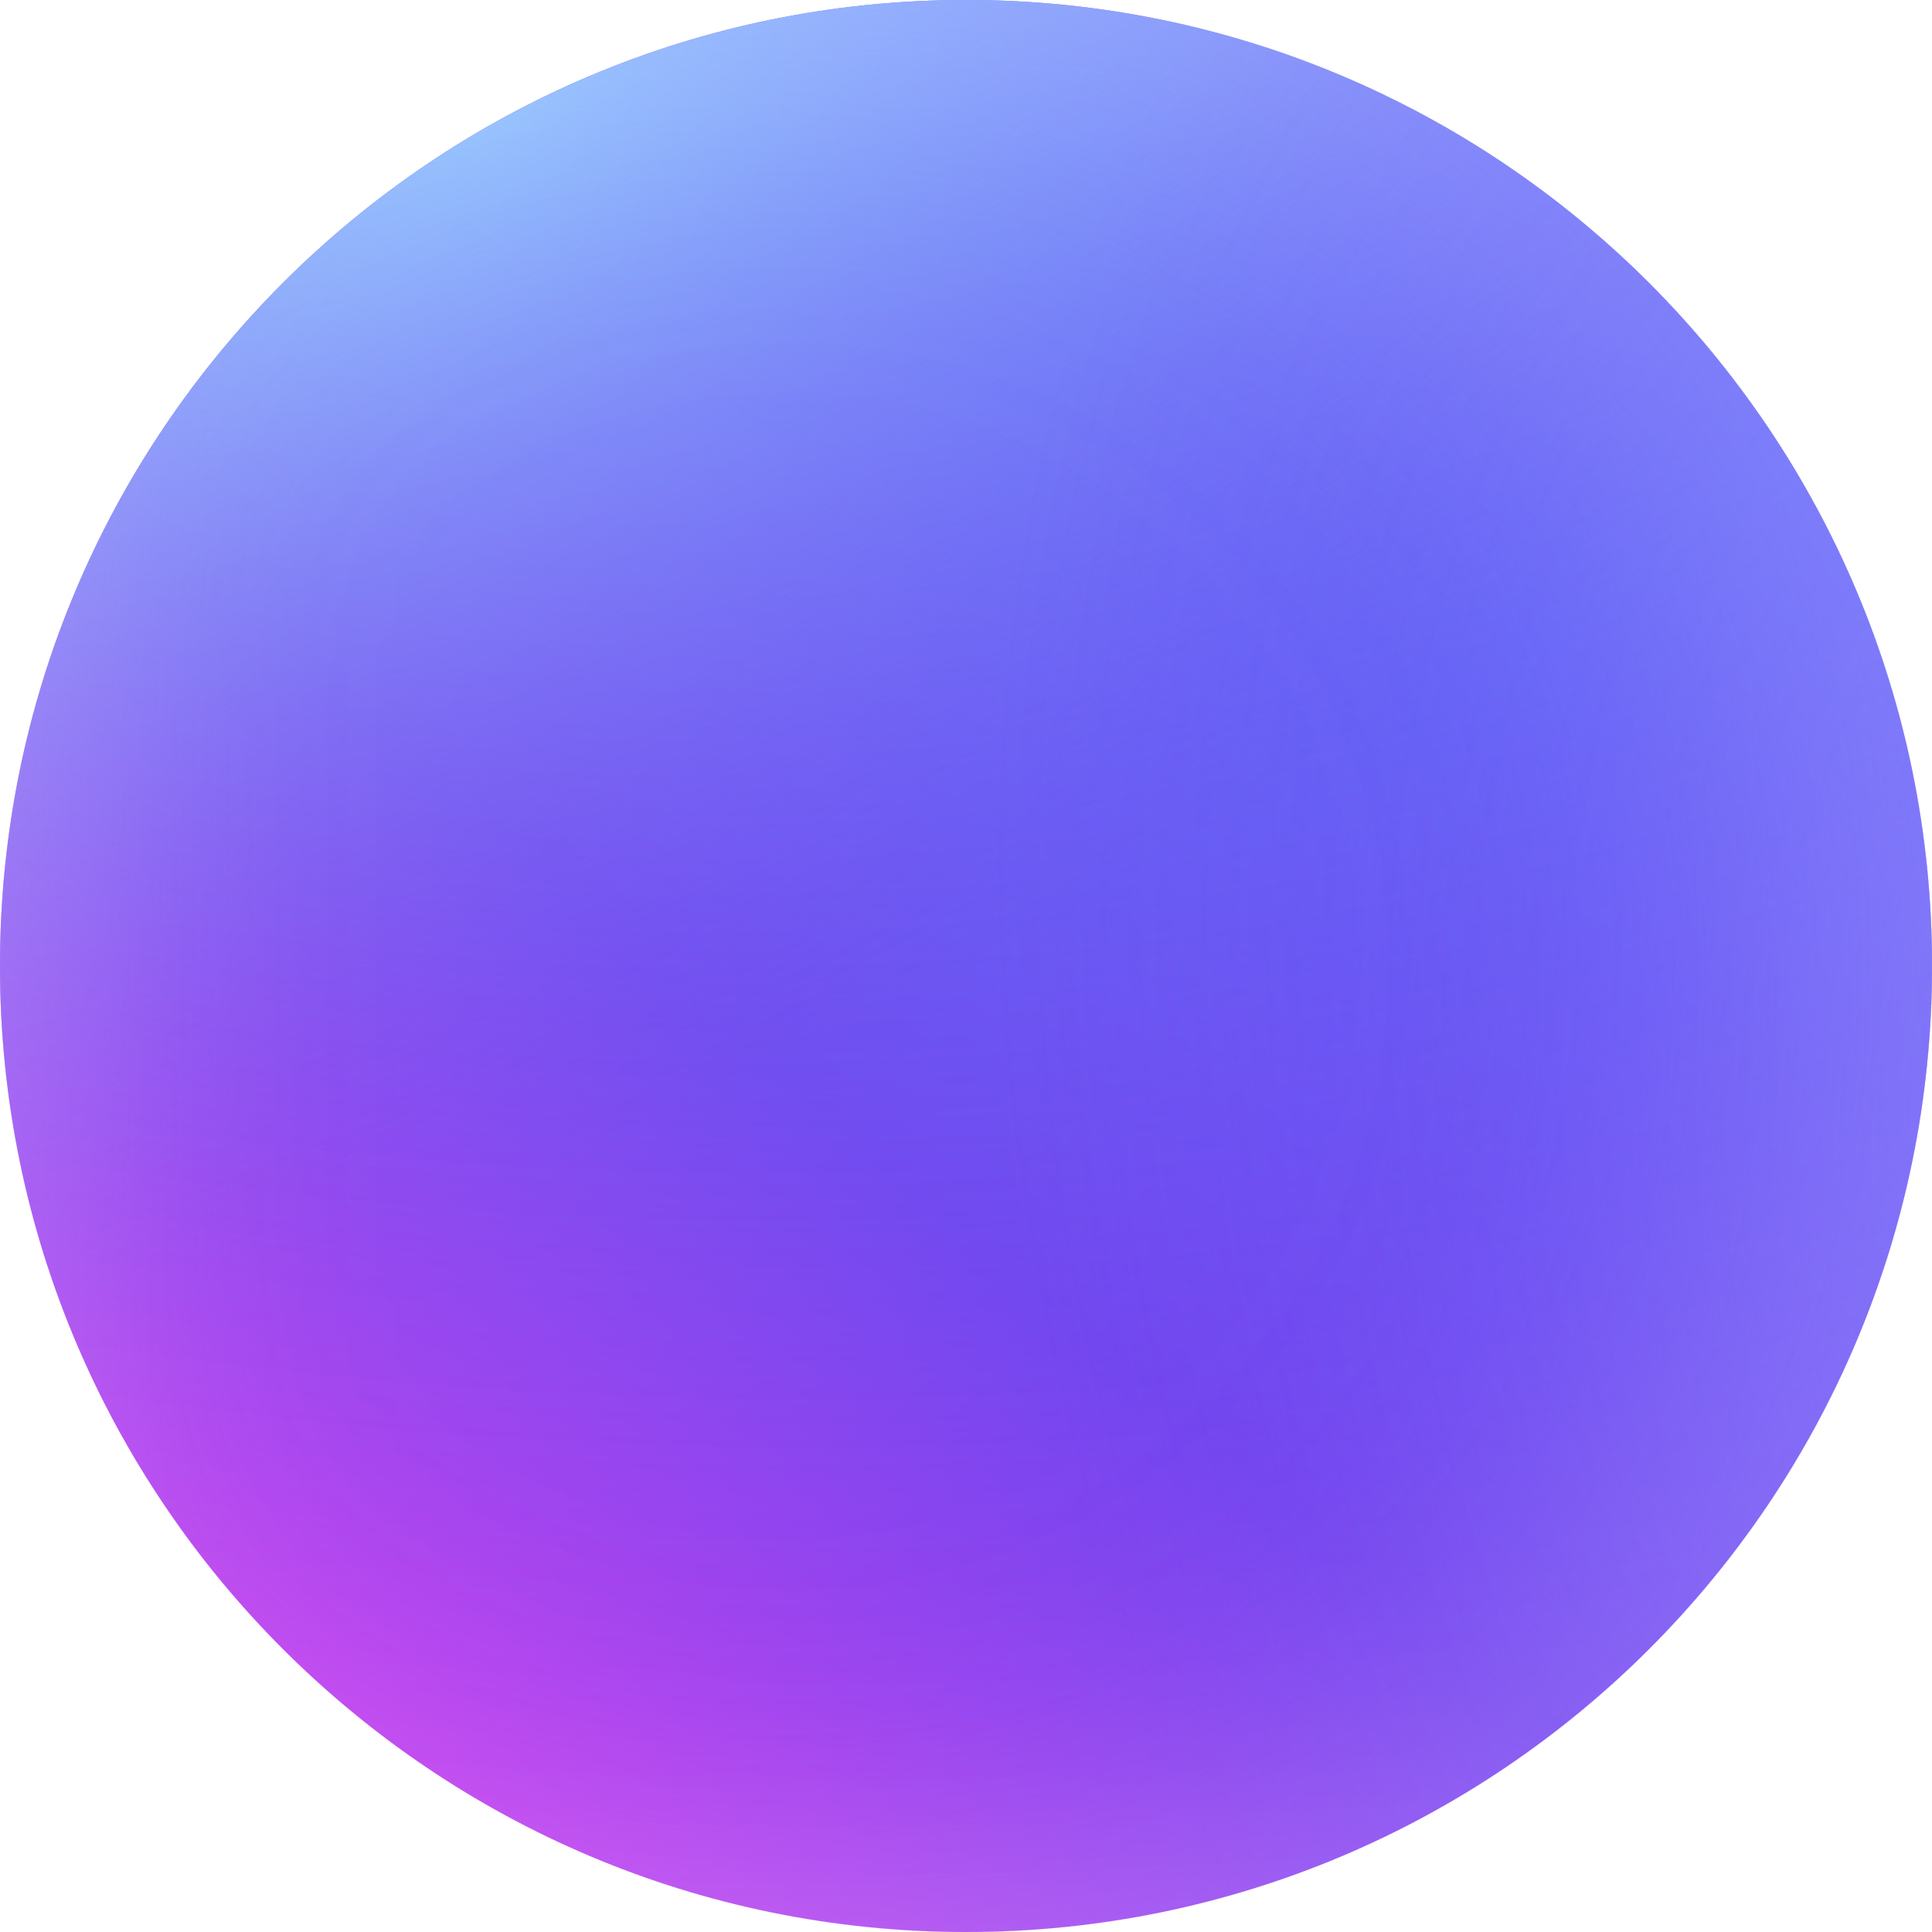
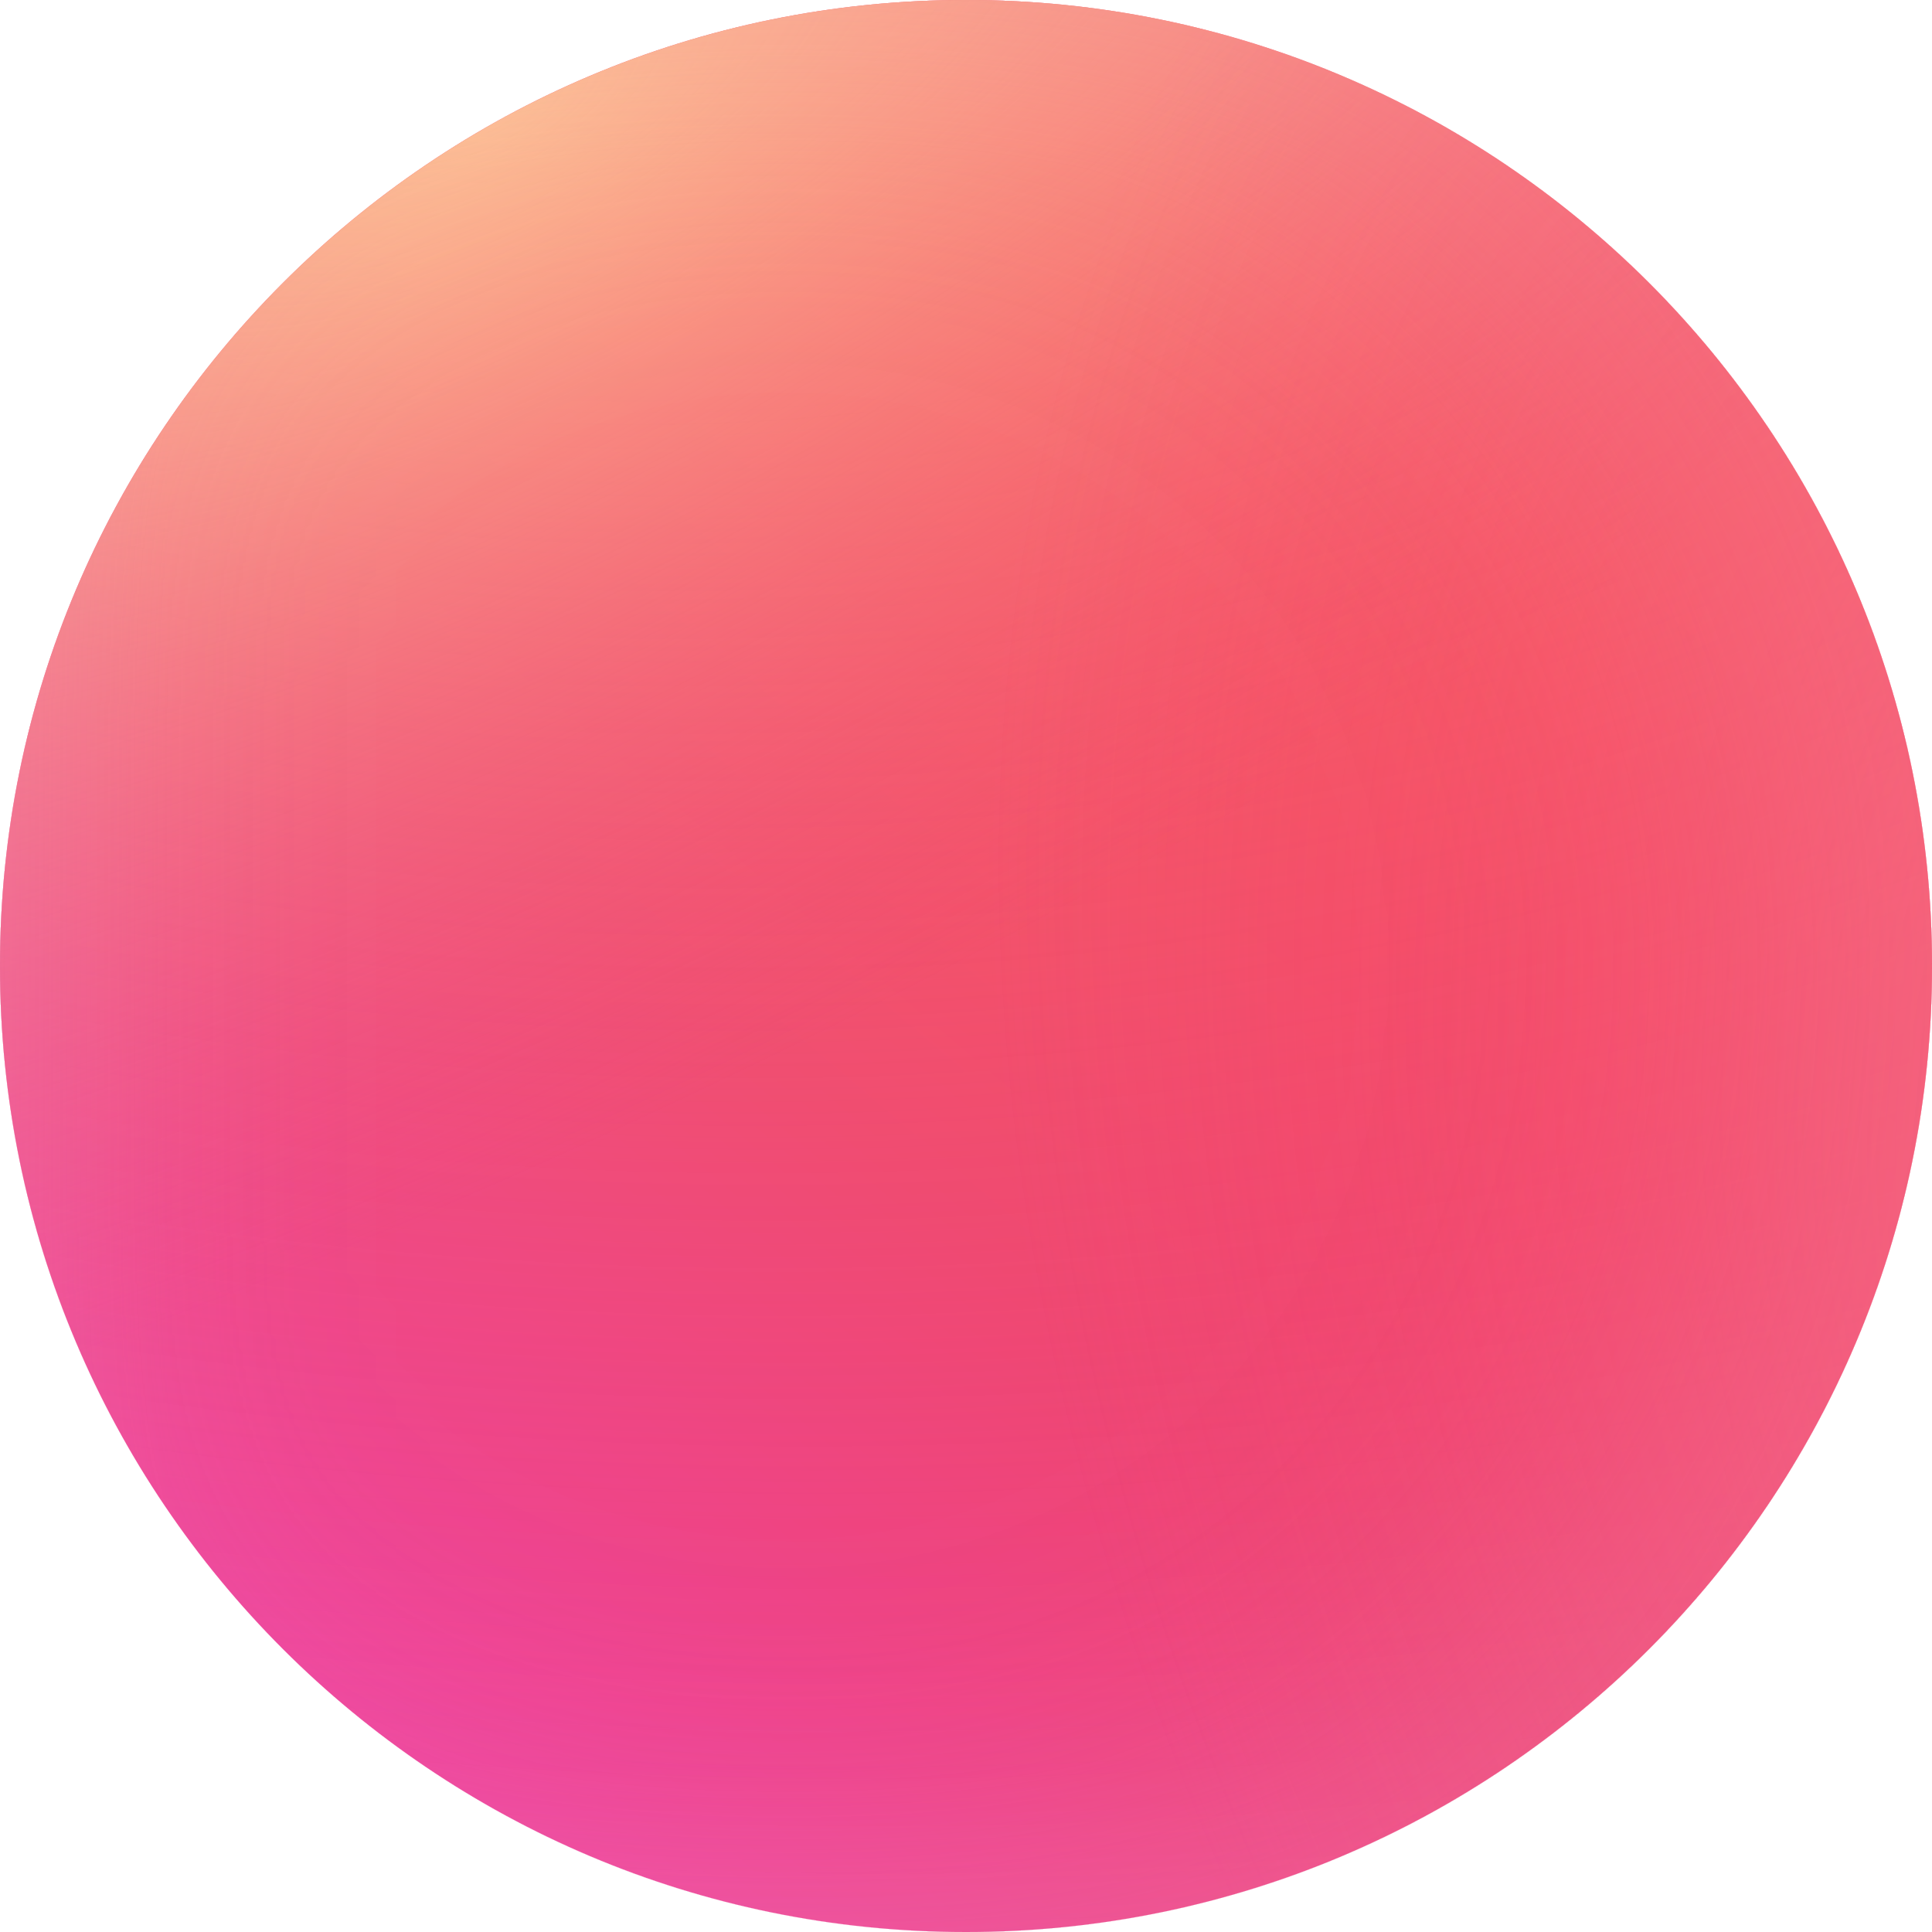
- <svg xmlns="http://www.w3.org/2000/svg" width="80" height="80" viewBox="0 0 80 80" fill="none">
+ <svg xmlns="http://www.w3.org/2000/svg" width="120" height="120" viewBox="0 0 80 80" fill="none">
  <g filter="url(#filter0_i_2426_337170)">
    <circle cx="40" cy="40" r="40" fill="url(#paint0_linear_2426_337170)" />
    <circle cx="40" cy="40" r="40" fill="url(#paint1_radial_2426_337170)" fill-opacity="0.8" />
    <circle cx="40" cy="40" r="40" fill="url(#paint2_radial_2426_337170)" fill-opacity="0.8" />
    <circle cx="40" cy="40" r="40" fill="url(#paint3_radial_2426_337170)" fill-opacity="0.8" />
  </g>
  <defs>
    <filter id="filter0_i_2426_337170" x="-7.437" y="0" width="87.437" height="80" filterUnits="userSpaceOnUse" color-interpolation-filters="sRGB">
      <feFlood flood-opacity="0" result="BackgroundImageFix" />
      <feBlend mode="normal" in="SourceGraphic" in2="BackgroundImageFix" result="shape" />
      <feColorMatrix in="SourceAlpha" type="matrix" values="0 0 0 0 0 0 0 0 0 0 0 0 0 0 0 0 0 0 127 0" result="hardAlpha" />
      <feOffset dx="-7.437" />
      <feGaussianBlur stdDeviation="7.437" />
      <feComposite in2="hardAlpha" operator="arithmetic" k2="-1" k3="1" />
-       <feColorMatrix type="matrix" values="0 0 0 0 0.806 0 0 0 0 0.738 0 0 0 0 1 0 0 0 0.3 0" />
+       <feColorMatrix type="matrix" values="0 0 0 0 0.938 0 0 0 0 0.606 0 0 0 0 0.738 0 0 0 0.3 0" />
      <feBlend mode="normal" in2="shape" result="effect1_innerShadow_2426_337170" />
    </filter>
    <linearGradient id="paint0_linear_2426_337170" x1="72.5" y1="4.375" x2="3.305" y2="86.115" gradientUnits="userSpaceOnUse">
-       <stop stop-color="#3C73FF" />
-       <stop offset="0.528" stop-color="#6E41EE" />
-       <stop offset="0.88" stop-color="#D641EE" />
+       <stop stop-color="#FF3C3C" />
+       <stop offset="0.528" stop-color="#EE416E" />
+       <stop offset="0.88" stop-color="#EE41A6" />
    </linearGradient>
    <radialGradient id="paint1_radial_2426_337170" cx="0" cy="0" r="1" gradientUnits="userSpaceOnUse" gradientTransform="translate(21.6949 -17.3912) rotate(96.1584) scale(97.9566 163.285)">
-       <stop stop-color="#52B6FF" />
-       <stop offset="1" stop-color="#8F41EE" stop-opacity="0" />
+       <stop stop-color="#FFB652" />
+       <stop offset="1" stop-color="#EE418F" stop-opacity="0" />
    </radialGradient>
    <radialGradient id="paint2_radial_2426_337170" cx="0" cy="0" r="1" gradientUnits="userSpaceOnUse" gradientTransform="translate(21.3559 4.6378) rotate(62.2005) scale(39.9762 114.742)">
-       <stop stop-color="#9DD6FF" />
-       <stop offset="1" stop-color="#8F41EE" stop-opacity="0" />
+       <stop stop-color="#FFD69D" />
+       <stop offset="1" stop-color="#EE418F" stop-opacity="0" />
    </radialGradient>
    <radialGradient id="paint3_radial_2426_337170" cx="0" cy="0" r="1" gradientUnits="userSpaceOnUse" gradientTransform="translate(117.966 61.1595) rotate(144.328) scale(67.5991 92.9769)">
-       <stop stop-color="#5263FF" />
-       <stop offset="1" stop-color="#8F41EE" stop-opacity="0" />
+       <stop stop-color="#FF6352" />
+       <stop offset="1" stop-color="#EE418F" stop-opacity="0" />
    </radialGradient>
  </defs>
</svg>
